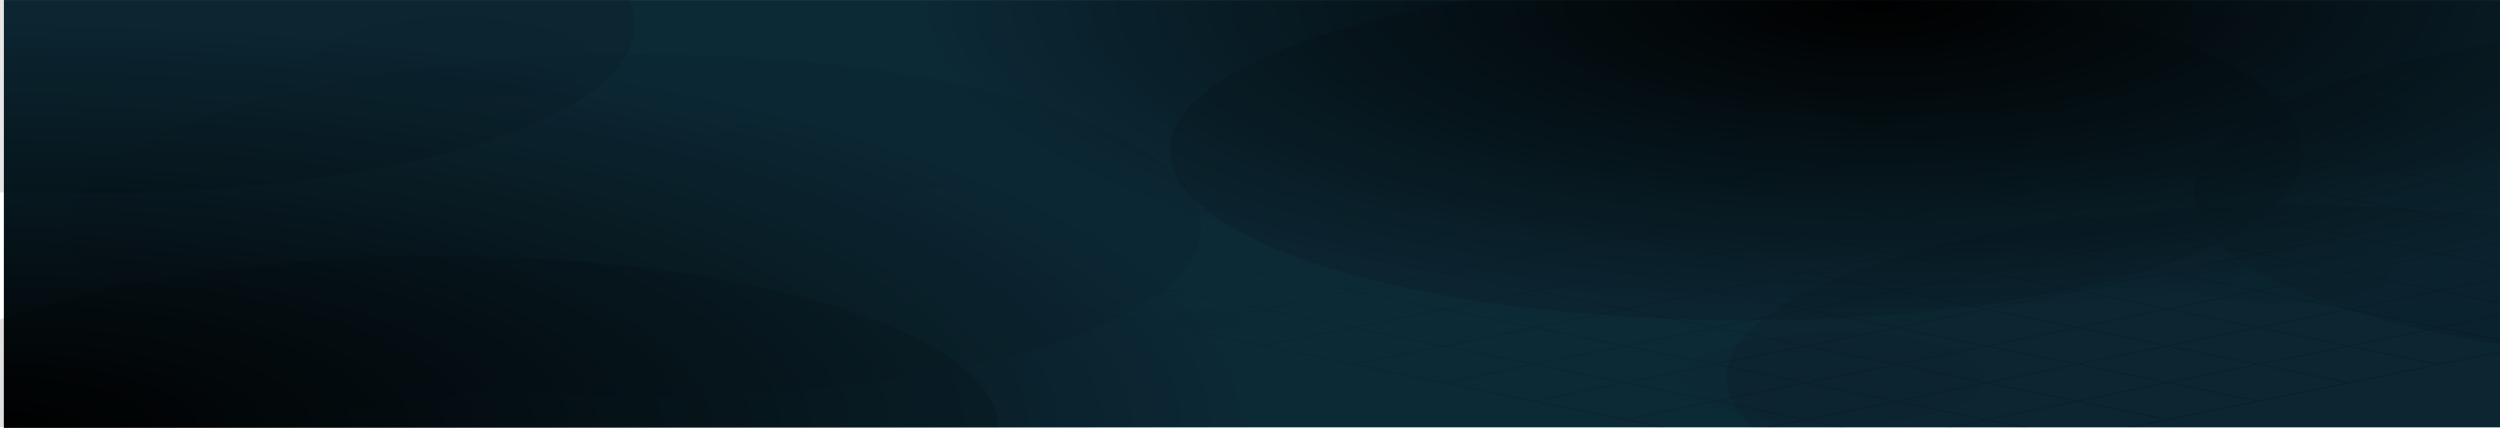
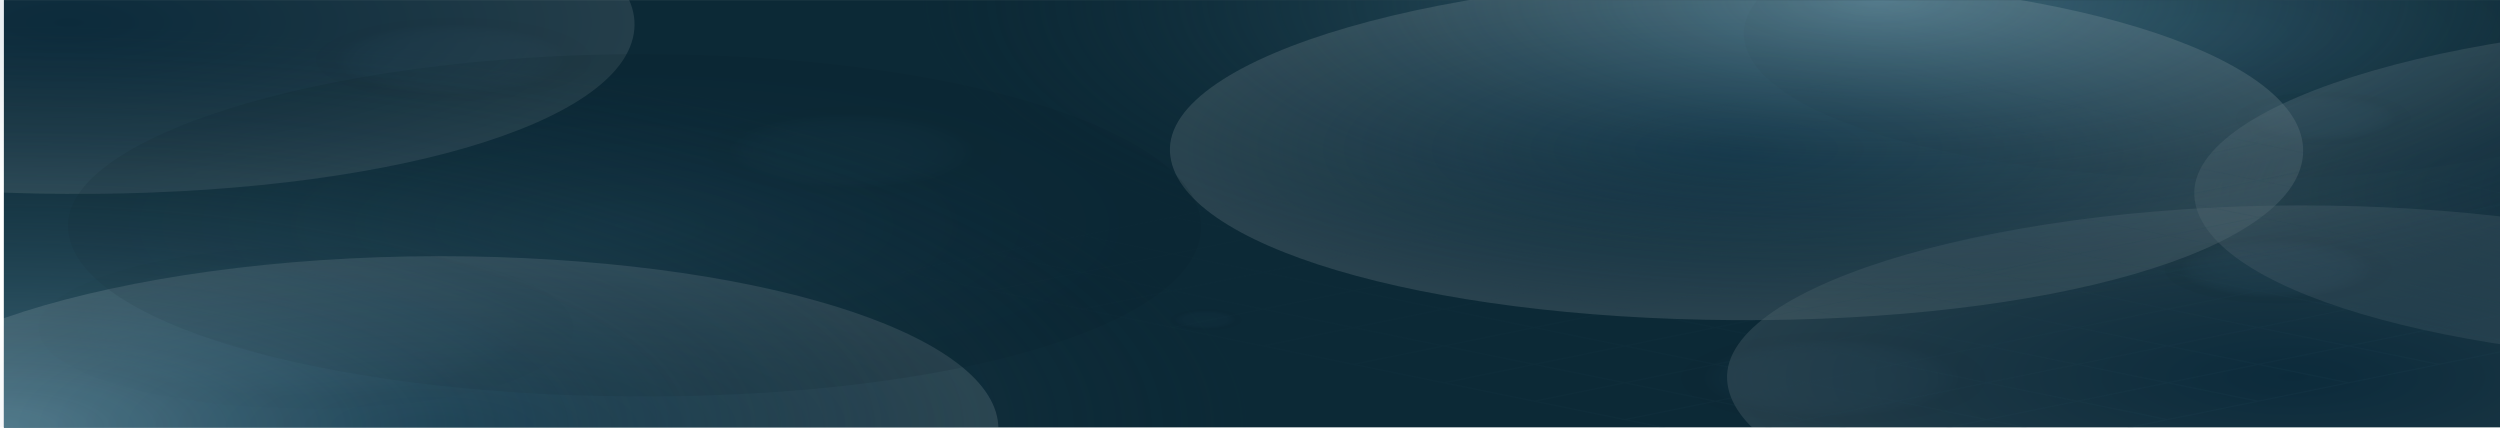
<svg xmlns="http://www.w3.org/2000/svg" width="1923" height="329.096" viewBox="0 0 1923 329.096">
  <defs>
    <clipPath id="clip-path">
      <rect id="Rectangle_7094" data-name="Rectangle 7094" width="1920" height="329" transform="translate(0 0.064)" fill="none" stroke="#707070" stroke-width="1" />
    </clipPath>
    <radialGradient id="radial-gradient" cx="0.5" cy="0.5" r="0.5" gradientUnits="objectBoundingBox">
-       <stop offset="0" stopColor="#436f81" />
-       <stop offset="1" stopColor="#0c2936" stop-opacity="0" />
+       <stop offset="0" stop-color="#436f81" />
+       <stop offset="1" stop-color="#0c2936" stop-opacity="0" />
    </radialGradient>
    <clipPath id="clip-path-2">
      <rect id="Rectangle_7530" data-name="Rectangle 7530" width="1923" height="328.707" fill="none" />
    </clipPath>
    <radialGradient id="radial-gradient-3" cx="0.491" cy="0.5" r="0.47" gradientUnits="objectBoundingBox">
-       <stop offset="0" stopColor="#75afe2" />
-       <stop offset="0.32" stopColor="#4a6f90" />
-       <stop offset="0.649" stopColor="#223443" />
-       <stop offset="0.884" stopColor="#090e12" />
+       <stop offset="0" stop-color="#75afe2" />
+       <stop offset="0.32" stop-color="#4a6f90" />
+       <stop offset="0.649" stop-color="#223443" />
+       <stop offset="0.884" stop-color="#090e12" />
      <stop offset="1" />
    </radialGradient>
    <radialGradient id="radial-gradient-4" cx="0.5" cy="0.5" r="0.501" gradientUnits="objectBoundingBox">
-       <stop offset="0" stopColor="#0d3e69" />
-       <stop offset="0.109" stopColor="#1f4c74" />
-       <stop offset="0.331" stopColor="#507392" />
-       <stop offset="0.645" stopColor="#9eb2c3" />
-       <stop offset="1" stopColor="#fff" />
+       <stop offset="0" stop-color="#0d3e69" />
+       <stop offset="0.109" stop-color="#1f4c74" />
+       <stop offset="0.331" stop-color="#507392" />
+       <stop offset="0.645" stop-color="#9eb2c3" />
+       <stop offset="1" stop-color="#fff" />
    </radialGradient>
    <radialGradient id="radial-gradient-10" cx="0.491" cy="0.5" r="0.423" gradientUnits="objectBoundingBox">
-       <stop offset="0" stopColor="#75afe2" />
-       <stop offset="0.377" stopColor="#74ade0" />
-       <stop offset="0.515" stopColor="#70a8d9" />
-       <stop offset="0.613" stopColor="#6a9fcd" />
-       <stop offset="0.693" stopColor="#6191bc" />
-       <stop offset="0.762" stopColor="#5680a6" />
-       <stop offset="0.823" stopColor="#476b8a" />
-       <stop offset="0.878" stopColor="#37526a" />
-       <stop offset="0.929" stopColor="#233544" />
-       <stop offset="0.974" stopColor="#0e151b" />
+       <stop offset="0" stop-color="#75afe2" />
+       <stop offset="0.377" stop-color="#74ade0" />
+       <stop offset="0.515" stop-color="#70a8d9" />
+       <stop offset="0.613" stop-color="#6a9fcd" />
+       <stop offset="0.693" stop-color="#6191bc" />
+       <stop offset="0.762" stop-color="#5680a6" />
+       <stop offset="0.823" stop-color="#476b8a" />
+       <stop offset="0.878" stop-color="#37526a" />
+       <stop offset="0.929" stop-color="#233544" />
+       <stop offset="0.974" stop-color="#0e151b" />
      <stop offset="1" />
    </radialGradient>
    <linearGradient id="linear-gradient" x1="1.129" y1="1.197" x2="0.212" y2="0.114" gradientUnits="objectBoundingBox">
-       <stop offset="0" stopColor="#234e60" />
-       <stop offset="0.975" stopColor="#173442" stop-opacity="0" />
+       <stop offset="0" stop-color="#234e60" />
+       <stop offset="0.975" stop-color="#173442" stop-opacity="0" />
      <stop offset="1" stop-opacity="0.8" />
    </linearGradient>
  </defs>
  <g id="Group_21570" data-name="Group 21570" transform="translate(3 0.096)">
    <g id="Group_20015" data-name="Group 20015" transform="translate(-3 -0.096)">
      <g id="Group_5" data-name="Group 5" transform="translate(3 0.031)">
        <path id="Path_10" data-name="Path 10" d="M0,0H1920V328.676H0Z" fill="#0c2936" />
        <g id="Mask_Group_3" data-name="Mask Group 3" clip-path="url(#clip-path)">
          <ellipse id="Ellipse_8" data-name="Ellipse 8" cx="733" cy="239" rx="733" ry="239" transform="translate(707 -238.935)" fill="url(#radial-gradient)" />
          <ellipse id="Ellipse_10" data-name="Ellipse 10" cx="960" cy="313" rx="960" ry="313" transform="translate(-960 16.064)" fill="url(#radial-gradient)" />
        </g>
      </g>
      <g id="Group_30" data-name="Group 30">
        <g id="Group_11" data-name="Group 11" opacity="0.3" clip-path="url(#clip-path-2)">
          <path id="Path_11" data-name="Path 11" d="M152.4,533.5c4.132,71.434,193.769,127.826,434.214,129.115,242.131,1.3,430.541-53.194,437.238-126.463C1030.5,463.2,851.93,403.276,616.571,399.486,368.98,395.5,148.128,459.263,152.4,533.5Z" transform="translate(-100.094 -357.692)" opacity="0.15" fill="url(#radial-gradient-3)" style="mix-blend-mode: screen;isolation: isolate" />
          <path id="Path_12" data-name="Path 12" d="M3873.286,1649.958c4.132,71.434,193.769,127.826,434.214,129.115,242.131,1.3,430.541-53.194,437.238-126.463,6.651-72.953-171.923-132.874-407.281-136.664C4089.865,1511.96,3869.013,1575.723,3873.286,1649.958Z" transform="translate(-2544.8 -1357.788)" opacity="0.33" fill="url(#radial-gradient-4)" style="mix-blend-mode: multiply;isolation: isolate" />
          <path id="Path_13" data-name="Path 13" d="M-1118.373-961.045c4.131,71.434,193.768,127.826,434.213,129.115,242.131,1.3,430.541-53.194,437.239-126.463,6.65-72.953-171.923-132.874-407.282-136.664C-901.795-1099.043-1122.646-1035.28-1118.373-961.045Z" transform="translate(734.834 981.082)" opacity="0.33" fill="url(#radial-gradient-4)" style="mix-blend-mode: multiply;isolation: isolate" />
          <path id="Path_14" data-name="Path 14" d="M2623.849-29.411c4.132,71.434,193.769,127.826,434.214,129.115C3300.194,101,3488.6,46.51,3495.3-26.759c6.651-72.953-171.923-132.874-407.282-136.664C2840.428-167.409,2619.576-103.646,2623.849-29.411Z" transform="translate(-1723.892 146.548)" opacity="0.4" fill="url(#radial-gradient-4)" style="mix-blend-mode: multiply;isolation: isolate" />
          <path id="Path_15" data-name="Path 15" d="M4921.169,291.926c4.132,71.434,193.769,127.826,434.214,129.115,242.131,1.3,430.541-53.194,437.238-126.463,6.65-72.953-171.923-132.874-407.282-136.664C5137.748,153.928,4916.9,217.691,4921.169,291.926Z" transform="translate(-3233.285 -141.297)" opacity="0.33" fill="url(#radial-gradient-4)" style="mix-blend-mode: multiply;isolation: isolate" />
          <path id="Path_16" data-name="Path 16" d="M-302.292,2024.761c4.132,71.434,193.769,127.825,434.214,129.114,242.131,1.3,430.541-53.194,437.238-126.462,6.651-72.953-171.923-132.874-407.282-136.664C-85.713,1886.763-306.565,1950.526-302.292,2024.761Z" transform="translate(198.65 -1693.527)" opacity="0.4" fill="url(#radial-gradient-4)" style="mix-blend-mode: multiply;isolation: isolate" />
          <path id="Path_17" data-name="Path 17" d="M3910.967-721.581c3.531,61.044,165.585,109.233,371.058,110.335,206.914,1.109,367.919-45.457,373.643-108.069,5.683-62.342-146.917-113.548-348.043-116.786C4096.044-839.507,3907.316-785.019,3910.967-721.581Z" transform="translate(-2569.564 749.093)" opacity="0.15" fill="url(#radial-gradient-3)" style="mix-blend-mode: screen;isolation: isolate" />
          <path id="Path_18" data-name="Path 18" d="M4854.8,1759.019c.829,14.339,38.9,25.659,87.163,25.918,48.6.26,86.425-10.678,87.77-25.385,1.334-14.644-34.511-26.673-81.756-27.433C4898.274,1731.317,4853.942,1744.117,4854.8,1759.019Z" transform="translate(-3189.711 -1551.556)" opacity="0.15" fill="url(#radial-gradient-10)" style="mix-blend-mode: screen;isolation: isolate" />
          <path id="Path_19" data-name="Path 19" d="M3770.693,2487.877c1.109,19.168,52,34.3,116.515,34.646,64.973.348,115.53-14.274,117.327-33.934,1.784-19.576-46.133-35.655-109.288-36.672C3828.809,2450.847,3769.547,2467.957,3770.693,2487.877Z" transform="translate(-2477.425 -2196.323)" opacity="0.1" fill="url(#radial-gradient-10)" style="mix-blend-mode: screen;isolation: isolate" />
          <path id="Path_20" data-name="Path 20" d="M5014.711,697.771c.638,11.032,29.924,19.74,67.057,19.939,37.394.2,66.49-8.215,67.524-19.53,1.027-11.266-26.551-20.52-62.9-21.105C5048.158,676.46,5014.051,686.307,5014.711,697.771Z" transform="translate(-3294.778 -606.483)" opacity="0.1" fill="url(#radial-gradient-10)" style="mix-blend-mode: screen;isolation: isolate" />
          <path id="Path_21" data-name="Path 21" d="M1589.782,821.931c1.063,18.381,49.86,32.892,111.731,33.224,62.3.334,110.786-13.688,112.509-32.541,1.711-18.772-44.239-34.191-104.8-35.166C1645.511,786.422,1588.682,802.829,1589.782,821.931Z" transform="translate(-1044.516 -705.336)" opacity="0.07" fill="url(#radial-gradient-10)" style="mix-blend-mode: screen;isolation: isolate" />
          <path id="Path_22" data-name="Path 22" d="M2624.793,2288c.261,4.509,12.23,8.068,27.407,8.149,15.283.082,27.175-3.357,27.6-7.982.419-4.6-10.852-8.387-25.707-8.626C2638.463,2279.29,2624.524,2283.314,2624.793,2288Z" transform="translate(-1724.55 -2041.947)" opacity="0.07" fill="url(#radial-gradient-10)" style="mix-blend-mode: screen;isolation: isolate" />
          <path id="Path_23" data-name="Path 23" d="M86.825,1885.075c1.948,33.69,91.386,60.285,204.785,60.893,114.195.612,203.053-25.088,206.211-59.642,3.137-34.406-81.083-62.667-192.083-64.454C188.969,1819.992,84.81,1850.064,86.825,1885.075Z" transform="translate(-57.03 -1631.913)" opacity="0.07" fill="url(#radial-gradient-10)" style="mix-blend-mode: screen;isolation: isolate" />
          <path id="Path_24" data-name="Path 24" d="M708.878,164.1c1,17.34,47.035,31.028,105.4,31.341,58.774.315,104.508-12.912,106.134-30.7,1.614-17.708-41.732-32.254-98.862-33.174C761.45,130.606,707.841,146.084,708.878,164.1Z" transform="translate(-465.742 -117.823)" opacity="0.1" fill="url(#radial-gradient-10)" style="mix-blend-mode: screen;isolation: isolate" />
        </g>
      </g>
    </g>
    <g id="Group_1142" data-name="Group 1142" transform="translate(688.923 53.495)" opacity="0.4">
      <path id="Path_4518" data-name="Path 4518" d="M804.756,37.02l-.338-.2L38.1,192.4l.861.524-.117.07.35.072.025.014.025-.005L622.92,311.932h4.467l-29.173-5.941,67.357-13.7L732.928,306l-29.15,5.933h4.467l26.917-5.478,26.911,5.478h4.465L737.395,306l67.361-13.71L872.115,306l-29.142,5.933h4.467l26.908-5.478,26.917,5.478h4.469L876.582,306l67.357-13.713,67.359,13.7-29.173,5.941h4.465l282.592-57.544v-.91l-46.879,9.546-67.355-13.694,67.357-13.712,46.877,9.527v-.909l-44.643-9.074,44.643-9.089v-.909l-46.879,9.543-67.357-13.69,67.359-13.708,46.877,9.525v-.909l-44.643-9.071,44.643-9.086v-.91L1222.3,206.4l-67.355-13.687,67.357-13.7,46.877,9.522v-.908l-44.643-9.069,44.643-9.083v-.91L1222.3,178.1l-67.357-13.682,67.359-13.7,46.877,9.52v-.908l-44.643-9.067,44.643-9.081v-.909l-46.879,9.536-67.357-13.68,67.359-13.7,46.877,9.518v-.908L805.091,36.815ZM735.163,51.784l67.357,13.68L735.163,79.142,667.809,65.459Zm69.593,126.35L737.4,164.441l67.355-13.69,67.355,13.69Zm69.591-13.239,67.355,13.69-67.355,13.7-67.355-13.694ZM802.52,178.589l-67.357,13.694-67.355-13.7,67.355-13.69Zm-67.357-14.6-67.355-13.694,67.355-13.686L802.52,150.3Zm-2.235.454-67.355,13.69-67.355-13.7,67.355-13.686Zm-69.591,14.145-67.357,13.69-67.355-13.7,67.355-13.686Zm-69.59,14.144L526.39,206.42l-67.355-13.705,67.355-13.686Zm2.233.454,67.357,13.7L595.98,220.579l-67.355-13.7Zm2.235-.454,67.357-13.69,67.357,13.7-67.357,13.695Zm136.948.462,67.357,13.7-67.357,13.7-67.357-13.7Zm2.238-.455,67.355-13.693,67.355,13.693-67.355,13.7Zm136.945.455L941.7,206.886l-67.357,13.7-67.355-13.7Zm2.235-.455,67.355-13.7,67.357,13.69-67.355,13.7Zm67.355-14.606-67.355-13.69,67.357-13.694,67.353,13.686Zm-69.59-14.144L806.992,150.3l67.355-13.69L941.7,150.292Zm-69.591-14.144L737.4,136.152l67.357-13.687,67.355,13.687ZM735.163,135.7l-67.355-13.69,67.355-13.682,67.355,13.687Zm-2.235.454-67.355,13.686-67.355-13.694,67.353-13.682Zm-69.591,14.141-67.355,13.686-67.357-13.7L595.98,136.6Zm-69.59,14.141L526.39,178.119l-67.357-13.7,67.357-13.683Zm-69.593,14.141L456.8,192.26l-67.357-13.7L456.8,164.873Zm-69.59,14.141L387.207,206.4,319.85,192.692l67.357-13.682Zm2.234.455,67.359,13.7L456.8,220.564l-67.357-13.709Zm69.592,14.159,67.357,13.7L526.39,234.727l-67.355-13.708Zm69.591,14.159,67.357,13.705-67.357,13.7-67.355-13.708Zm2.235-.454,67.357-13.694,67.355,13.7-67.355,13.7Zm136.948.462,67.357,13.7-67.357,13.7-67.357-13.7Zm2.234-.454,67.359-13.7,67.357,13.7-67.357,13.7Zm136.95.454,67.357,13.7-67.357,13.7L806.99,235.2Zm2.235-.454,67.357-13.7,67.357,13.694-67.357,13.7Zm136.948.447,67.357,13.695-67.357,13.708-67.355-13.7Zm0-.908-67.355-13.694,67.355-13.7,67.357,13.69Zm0-28.3-67.357-13.69,67.357-13.7,67.357,13.686Zm0-28.3-67.353-13.686L1013.53,136.6l67.355,13.683Zm-69.59-14.141-67.353-13.686,67.355-13.69,67.355,13.682Zm-69.59-14.14-67.355-13.686,67.355-13.687L941.7,122.007Zm-69.591-14.141L737.4,107.87l67.355-13.682,67.355,13.682Zm-69.59-14.14L667.809,93.729l67.355-13.68L802.52,93.734Zm-2.236.454-67.357,13.682-67.355-13.69,67.355-13.68Zm-69.592,14.137L595.982,135.69,528.625,122l67.355-13.679Zm-69.59,14.137-67.355,13.682-67.357-13.7,67.353-13.679Zm-69.591,14.137L456.8,163.964l-67.357-13.7L456.8,136.583Zm-69.593,14.137L387.209,178.1,319.85,164.4l67.355-13.68Zm-69.59,14.137-67.355,13.682-67.361-13.708,67.357-13.68Zm-69.593,14.137-67.355,13.683-67.359-13.713,67.355-13.679Zm2.234.454,67.357,13.709-67.355,13.686L250.259,206.83Zm69.593,14.163,67.357,13.708-67.357,13.69L319.85,221ZM456.8,221.473l67.357,13.708L456.8,248.876l-67.355-13.712Zm69.592,14.163,67.357,13.708-67.359,13.7-67.355-13.712ZM595.98,249.8l67.359,13.709-67.359,13.7L528.621,263.5Zm2.235-.454,67.357-13.7,67.357,13.705-67.357,13.7Zm136.948.462,67.359,13.7-67.359,13.7-67.357-13.708Zm2.236-.454,67.357-13.7,67.357,13.7-67.357,13.7Zm136.947.454,67.357,13.7-67.357,13.708-67.357-13.7Zm2.233-.454,67.359-13.705,67.357,13.7-67.359,13.709Zm136.95.447,67.359,13.7L1013.53,277.21l-67.357-13.7Zm2.234-.455,67.359-13.708,67.357,13.695-67.357,13.712Zm67.357-14.617-67.355-13.694,67.357-13.7,67.355,13.69Zm0-28.308-67.355-13.69,67.357-13.7,67.355,13.687Zm0-28.3-67.355-13.687,67.355-13.7,67.357,13.683Zm0-28.292-67.355-13.682,67.359-13.695,67.353,13.679Zm-69.591-14.137-67.355-13.682,67.357-13.691L1080.885,122Zm-69.59-14.137-67.355-13.682,67.357-13.687,67.355,13.68Zm-69.593-14.137L806.99,93.734,874.347,80.05,941.7,93.729ZM804.756,93.279,737.4,79.6l67.357-13.679L872.111,79.6ZM665.573,65.913,732.93,79.6l-67.355,13.68L598.218,79.589ZM595.98,80.043l67.357,13.687-67.355,13.679-67.357-13.69Zm-69.593,14.13,67.357,13.69-67.353,13.679-67.357-13.694ZM456.8,108.3,524.154,122,456.8,135.675l-67.359-13.7Zm-69.591,14.129,67.357,13.7-67.355,13.68-67.359-13.7Zm-69.593,14.13,67.357,13.7-67.353,13.679-67.359-13.7ZM248.022,150.69,315.381,164.4l-67.355,13.679-67.359-13.708Zm-69.593,14.13,67.361,13.709-67.355,13.679-67.359-13.713Zm-136.945,27.8,67.355-13.675L176.2,192.662l-67.355,13.679ZM111.076,206.8l67.355-13.679,67.359,13.713-67.355,13.682Zm69.593,14.171,67.355-13.683L315.381,221l-67.355,13.686Zm69.59,14.171,67.355-13.687,67.359,13.713-67.357,13.69Zm69.59,14.171,67.357-13.69,67.357,13.712-67.357,13.694Zm69.59,14.171L456.8,249.785,524.154,263.5l-67.357,13.7Zm69.591,14.171,67.357-13.7,67.359,13.713-67.322,13.695.035.022Zm137.152,27.845.207.125-67.766-13.8,67.357-13.7,67.357,13.712Zm2.031-27.83,67.359-13.7,67.357,13.708-67.359,13.705Zm136.947,27.879L667.8,291.831l67.359-13.7,67.359,13.708Zm2.236-27.872,67.359-13.7,67.357,13.7L804.756,291.38Zm136.952,27.872L806.99,291.835l67.357-13.708,67.359,13.7Zm69.59-14.167L876.58,277.671l67.357-13.708,67.359,13.7Zm69.181,14.243.207-.125-67.153-13.664,67.355-13.712,67.359,13.7Zm69.93-14.24.037-.022-67.322-13.695,67.357-13.713,67.357,13.7Zm137.019-27.9-67.357,13.716-67.355-13.7,67.355-13.713Zm0-28.315-67.357,13.712-67.357-13.694,67.357-13.708Zm0-28.308-67.359,13.709-67.355-13.69,67.357-13.7Zm0-28.3-67.357,13.7-67.355-13.687,67.355-13.7Zm0-28.294-67.359,13.7-67.357-13.682,67.359-13.7Zm0-28.285-67.357,13.7L1085.356,122l67.357-13.694Zm-69.593-14.13-67.355,13.694-67.355-13.679,67.357-13.69Zm-69.59-14.13-67.357,13.69L946.173,93.729l67.357-13.687Zm-69.592-14.129L943.937,93.276,876.582,79.6l67.355-13.683ZM941.7,65.459,874.347,79.142,806.992,65.464l67.355-13.68Zm-136.948-.45L737.4,51.33l67.357-13.676L872.111,51.33Z" transform="translate(-38.105 -36.815)" opacity="0.5" fill="url(#linear-gradient)" style="mix-blend-mode: screen;isolation: isolate" />
    </g>
  </g>
</svg>
